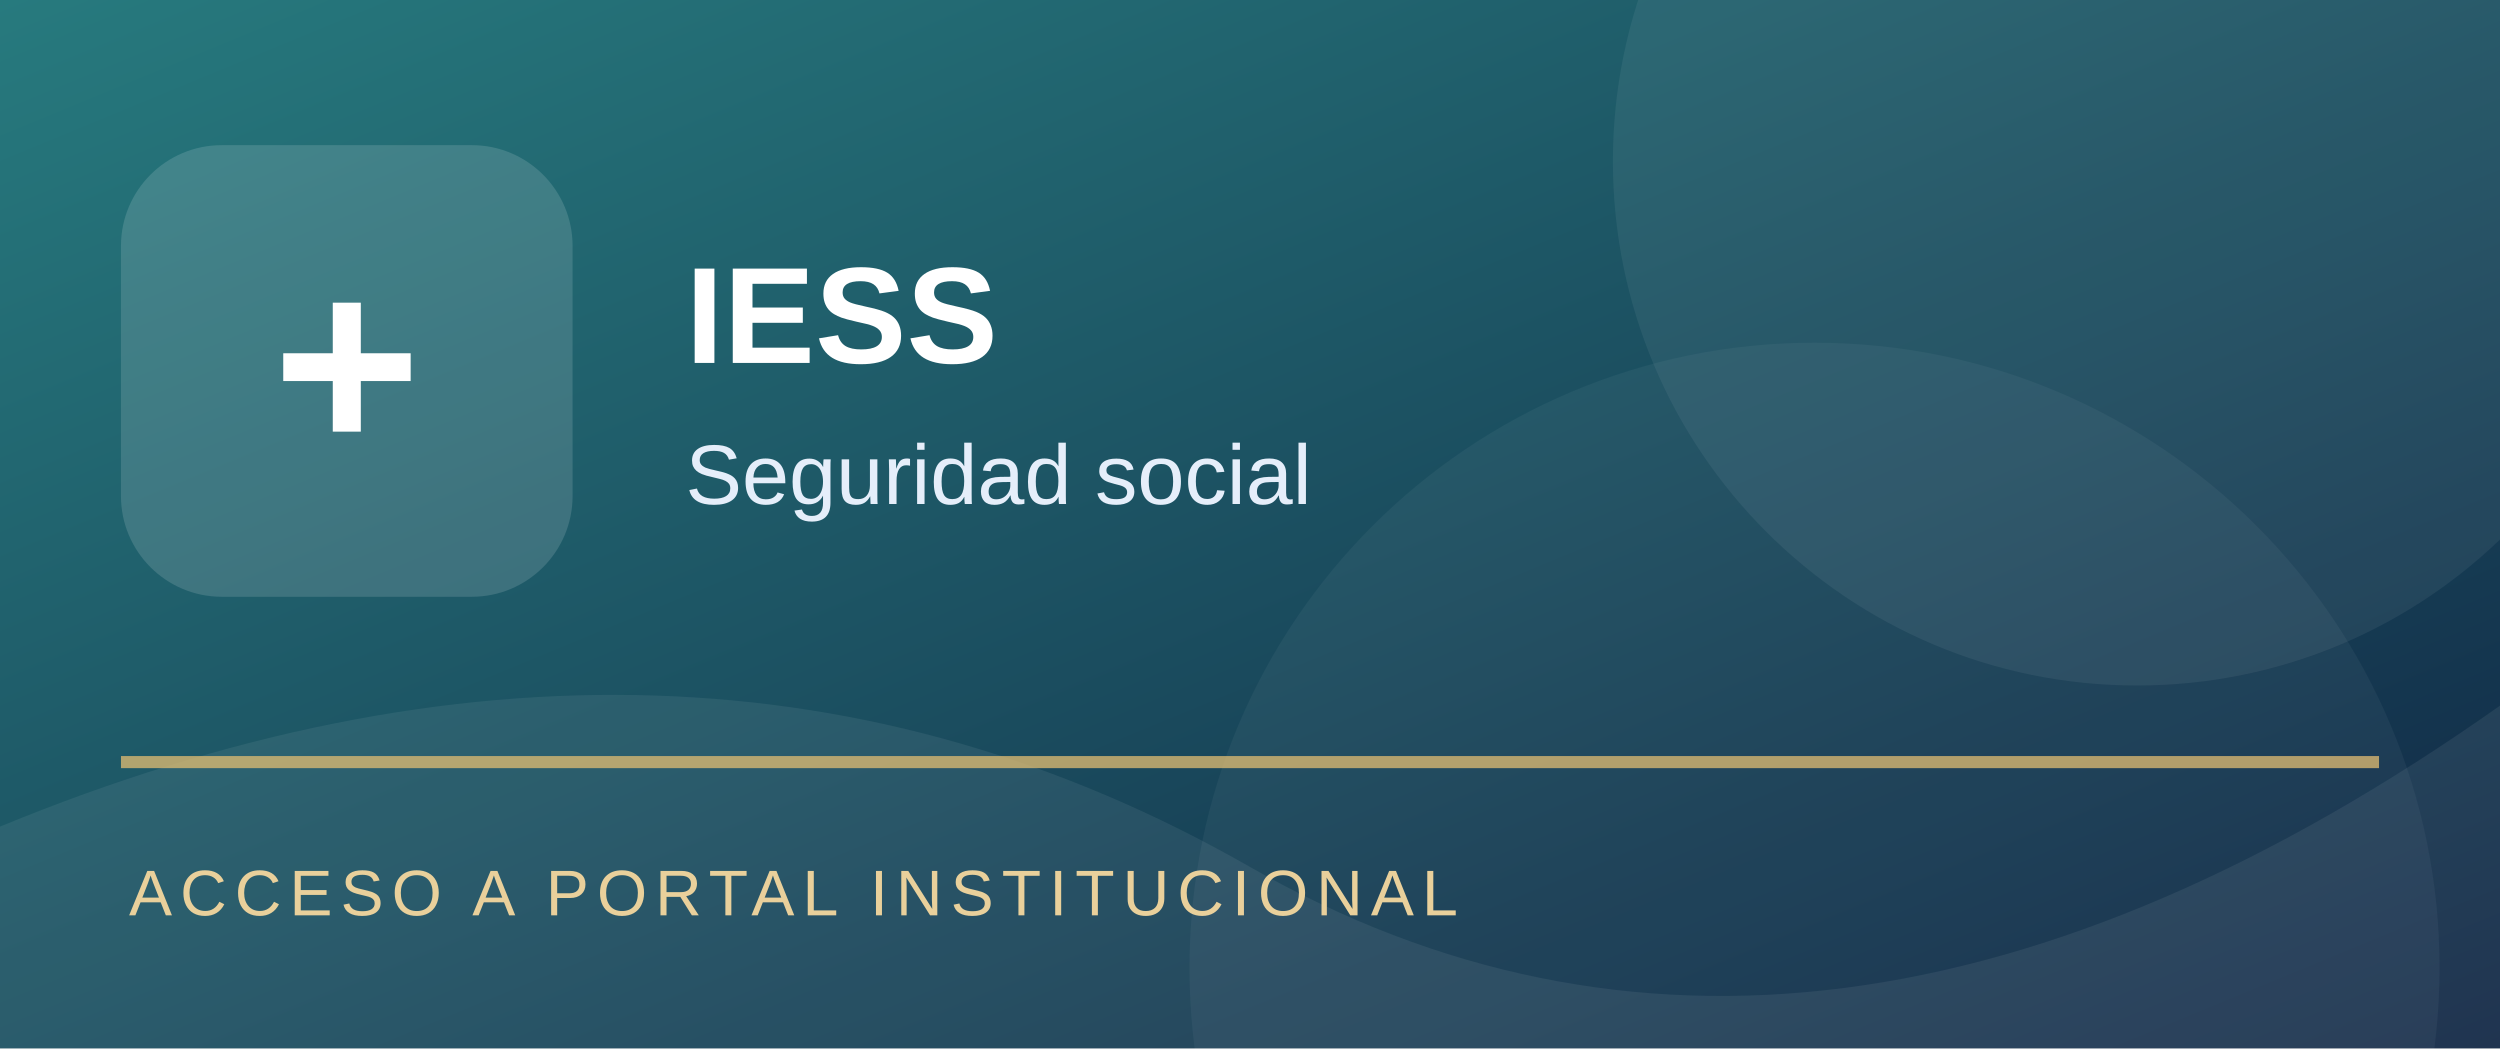
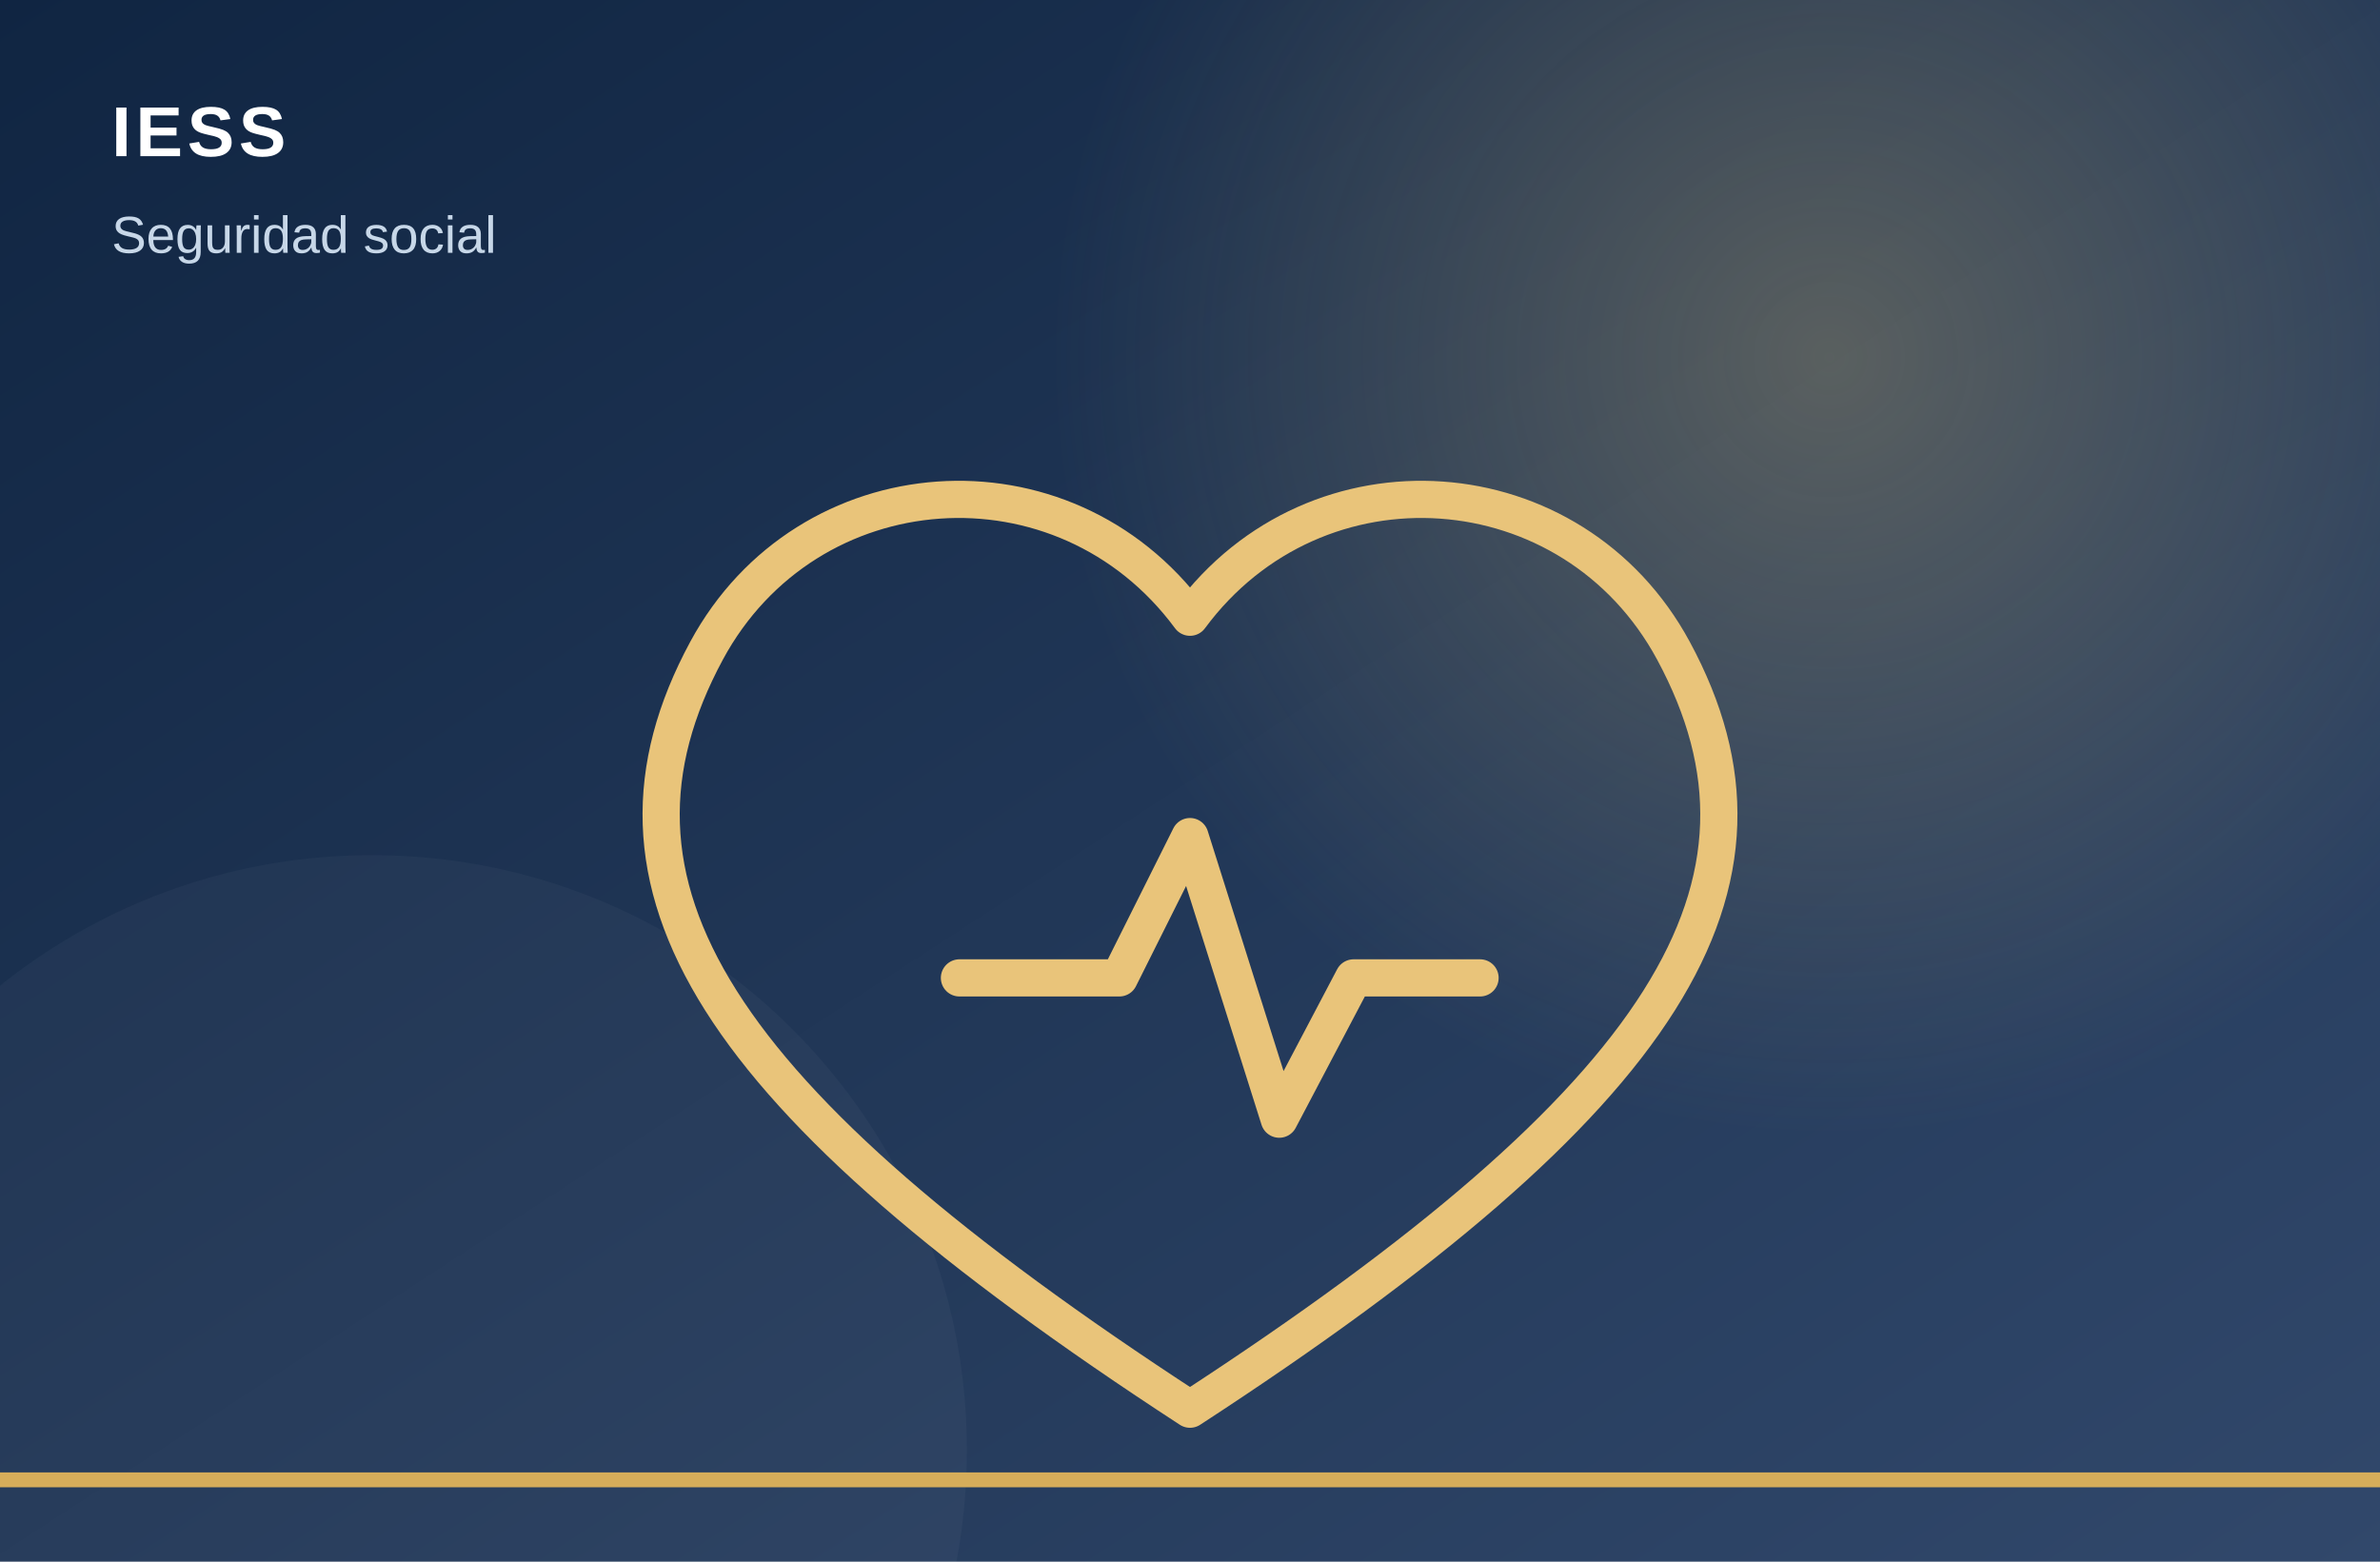
- <svg xmlns="http://www.w3.org/2000/svg" viewBox="0 0 620 260">
+ <svg xmlns="http://www.w3.org/2000/svg" viewBox="0 0 640 420">
  <defs>
-     <linearGradient id="g" x2="1" y2="1">
-       <stop stop-color="#277a7e" />
-       <stop offset="1" stop-color="#102644" />
+     <linearGradient id="b" x2="1" y2="1">
+       <stop stop-color="#102542" />
+       <stop offset="1" stop-color="#31486b" />
    </linearGradient>
+     <radialGradient id="g">
+       <stop stop-color="#f4cf79" stop-opacity=".27" />
+       <stop offset="1" stop-color="#f4cf79" stop-opacity="0" />
+     </radialGradient>
  </defs>
-   <rect width="620" height="260" fill="url(#g)" />
-   <circle cx="530" cy="40" r="130" fill="#fff" opacity=".06" />
-   <circle cx="450" cy="240" r="155" fill="#fff" opacity=".045" />
-   <path d="M0 205 Q170 135 310 215 T620 175 V260 H0" fill="#fff" opacity=".07" />
-   <rect x="30" y="36" width="112" height="112" rx="25" fill="#fff" opacity=".14" />
-   <text x="86" y="112" font-family="Arial, sans-serif" font-size="63" fill="#fff" text-anchor="middle" font-weight="700">+</text>
-   <text x="170" y="90" font-family="Arial, sans-serif" font-size="34" fill="#fff" font-weight="800">IESS</text>
-   <text x="170" y="125" font-family="Arial, sans-serif" font-size="21" fill="#e5eefa">Seguridad social</text>
-   <path d="M30 189 H590" stroke="#e3bd71" stroke-width="3" opacity=".75" />
-   <text x="32" y="227" font-family="Arial, sans-serif" font-size="16" fill="#e9d09b" letter-spacing="2">ACCESO A PORTAL INSTITUCIONAL</text>
+   <rect width="640" height="420" fill="url(#b)" />
+   <circle cx="492" cy="96" r="210" fill="url(#g)" />
+   <circle cx="100" cy="390" r="160" fill="#ffffff" opacity=".035" />
+   <g fill="none" stroke="#e9c47a" stroke-width="10" stroke-linejoin="round" stroke-linecap="round">
+     <path d="M320 379c-129-84-164-141-130-204 27-50 96-55 130-9 34-46 103-41 130 9 34 63-1 120-130 204z" />
+     <path d="M258 263h43l19-38 24 76 20-38h34" />
+   </g>
+   <path d="M0 398h640" stroke="#d6ad5a" stroke-width="4" />
+   <text x="30" y="42" font-family="Arial,sans-serif" font-size="19" font-weight="bold" fill="#fff" letter-spacing="1.2">IESS</text>
+   <text x="30" y="68" font-family="Arial,sans-serif" font-size="14" fill="#c7d7e8">Seguridad social</text>
</svg>
